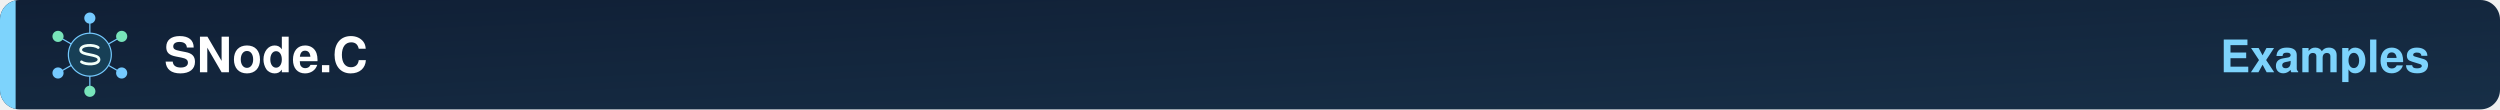
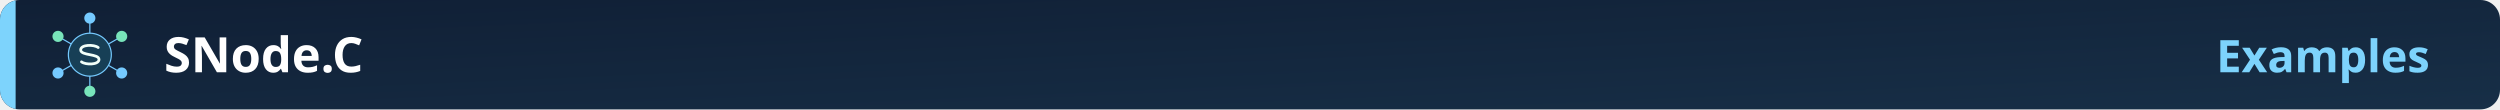
<svg xmlns="http://www.w3.org/2000/svg" width="1280" height="56" viewBox="0 0 1280 56" role="img" aria-label="SNode.C — Examples">
  <defs>
    <linearGradient id="background" x2="1" y2="1">
      <stop stop-color="#101f35" />
      <stop offset="1" stop-color="#172f47" />
    </linearGradient>
    <clipPath id="rounded">
      <rect width="1280" height="56" rx="10" />
    </clipPath>
  </defs>
  <g clip-path="url(#rounded)">
    <rect width="1280" height="56" fill="url(#background)" />
    <rect width="8" height="56" fill="#7dd3fc" />
  </g>
  <g transform="translate(46 28) scale(0.2037037) translate(0 0)">
    <g>
      <path d="M0 0L0 -92" fill="none" stroke="#75caff" stroke-width="3" />
      <path d="M0 0L80 -46" fill="none" stroke="#75caff" stroke-width="3" />
      <path d="M0 0L80 46" fill="none" stroke="#75caff" stroke-width="3" />
      <path d="M0 0L0 92" fill="none" stroke="#75caff" stroke-width="3" />
      <path d="M0 0L-80 46" fill="none" stroke="#75caff" stroke-width="3" />
      <path d="M0 0L-80 -46" fill="none" stroke="#75caff" stroke-width="3" />
      <circle r="54" fill="#173f56" stroke="#75caff" stroke-width="3" />
      <circle cx="0" cy="-92" r="14" fill="#75caff" />
      <circle cx="80" cy="-46" r="14" fill="#78e4ba" />
      <circle cx="80" cy="46" r="14" fill="#75caff" />
      <circle cx="0" cy="92" r="14" fill="#78e4ba" />
      <circle cx="-80" cy="46" r="14" fill="#75caff" />
      <circle cx="-80" cy="-46" r="14" fill="#78e4ba" />
      <path d="M21-18C11-26-23-26-23-12C-23 3 23-3 23 12C23 26-11 26-21 18" fill="none" stroke="#f1fff9" stroke-width="7" stroke-linecap="round" stroke-linejoin="round" />
    </g>
  </g>
-   <text x="84" y="37" font-family="Segoe UI,Helvetica,Arial,sans-serif" font-size="25" font-weight="700" fill="#ffffff">SNode.C</text>
-   <text x="1244" y="37" text-anchor="end" font-family="Segoe UI,Helvetica,Arial,sans-serif" font-size="23" font-weight="600" fill="#7dd3fc">Examples</text>
+   <text x="84" y="37" font-family="-apple-system, &quot;Segoe UI&quot;, &quot;Noto Sans&quot;, Helvetica, Arial, sans-serif" font-size="25" font-weight="700" fill="#ffffff">SNode.C</text>
+   <text x="1244" y="37" text-anchor="end" font-family="-apple-system, &quot;Segoe UI&quot;, &quot;Noto Sans&quot;, Helvetica, Arial, sans-serif" font-size="23" font-weight="600" fill="#7dd3fc">Examples</text>
</svg>
